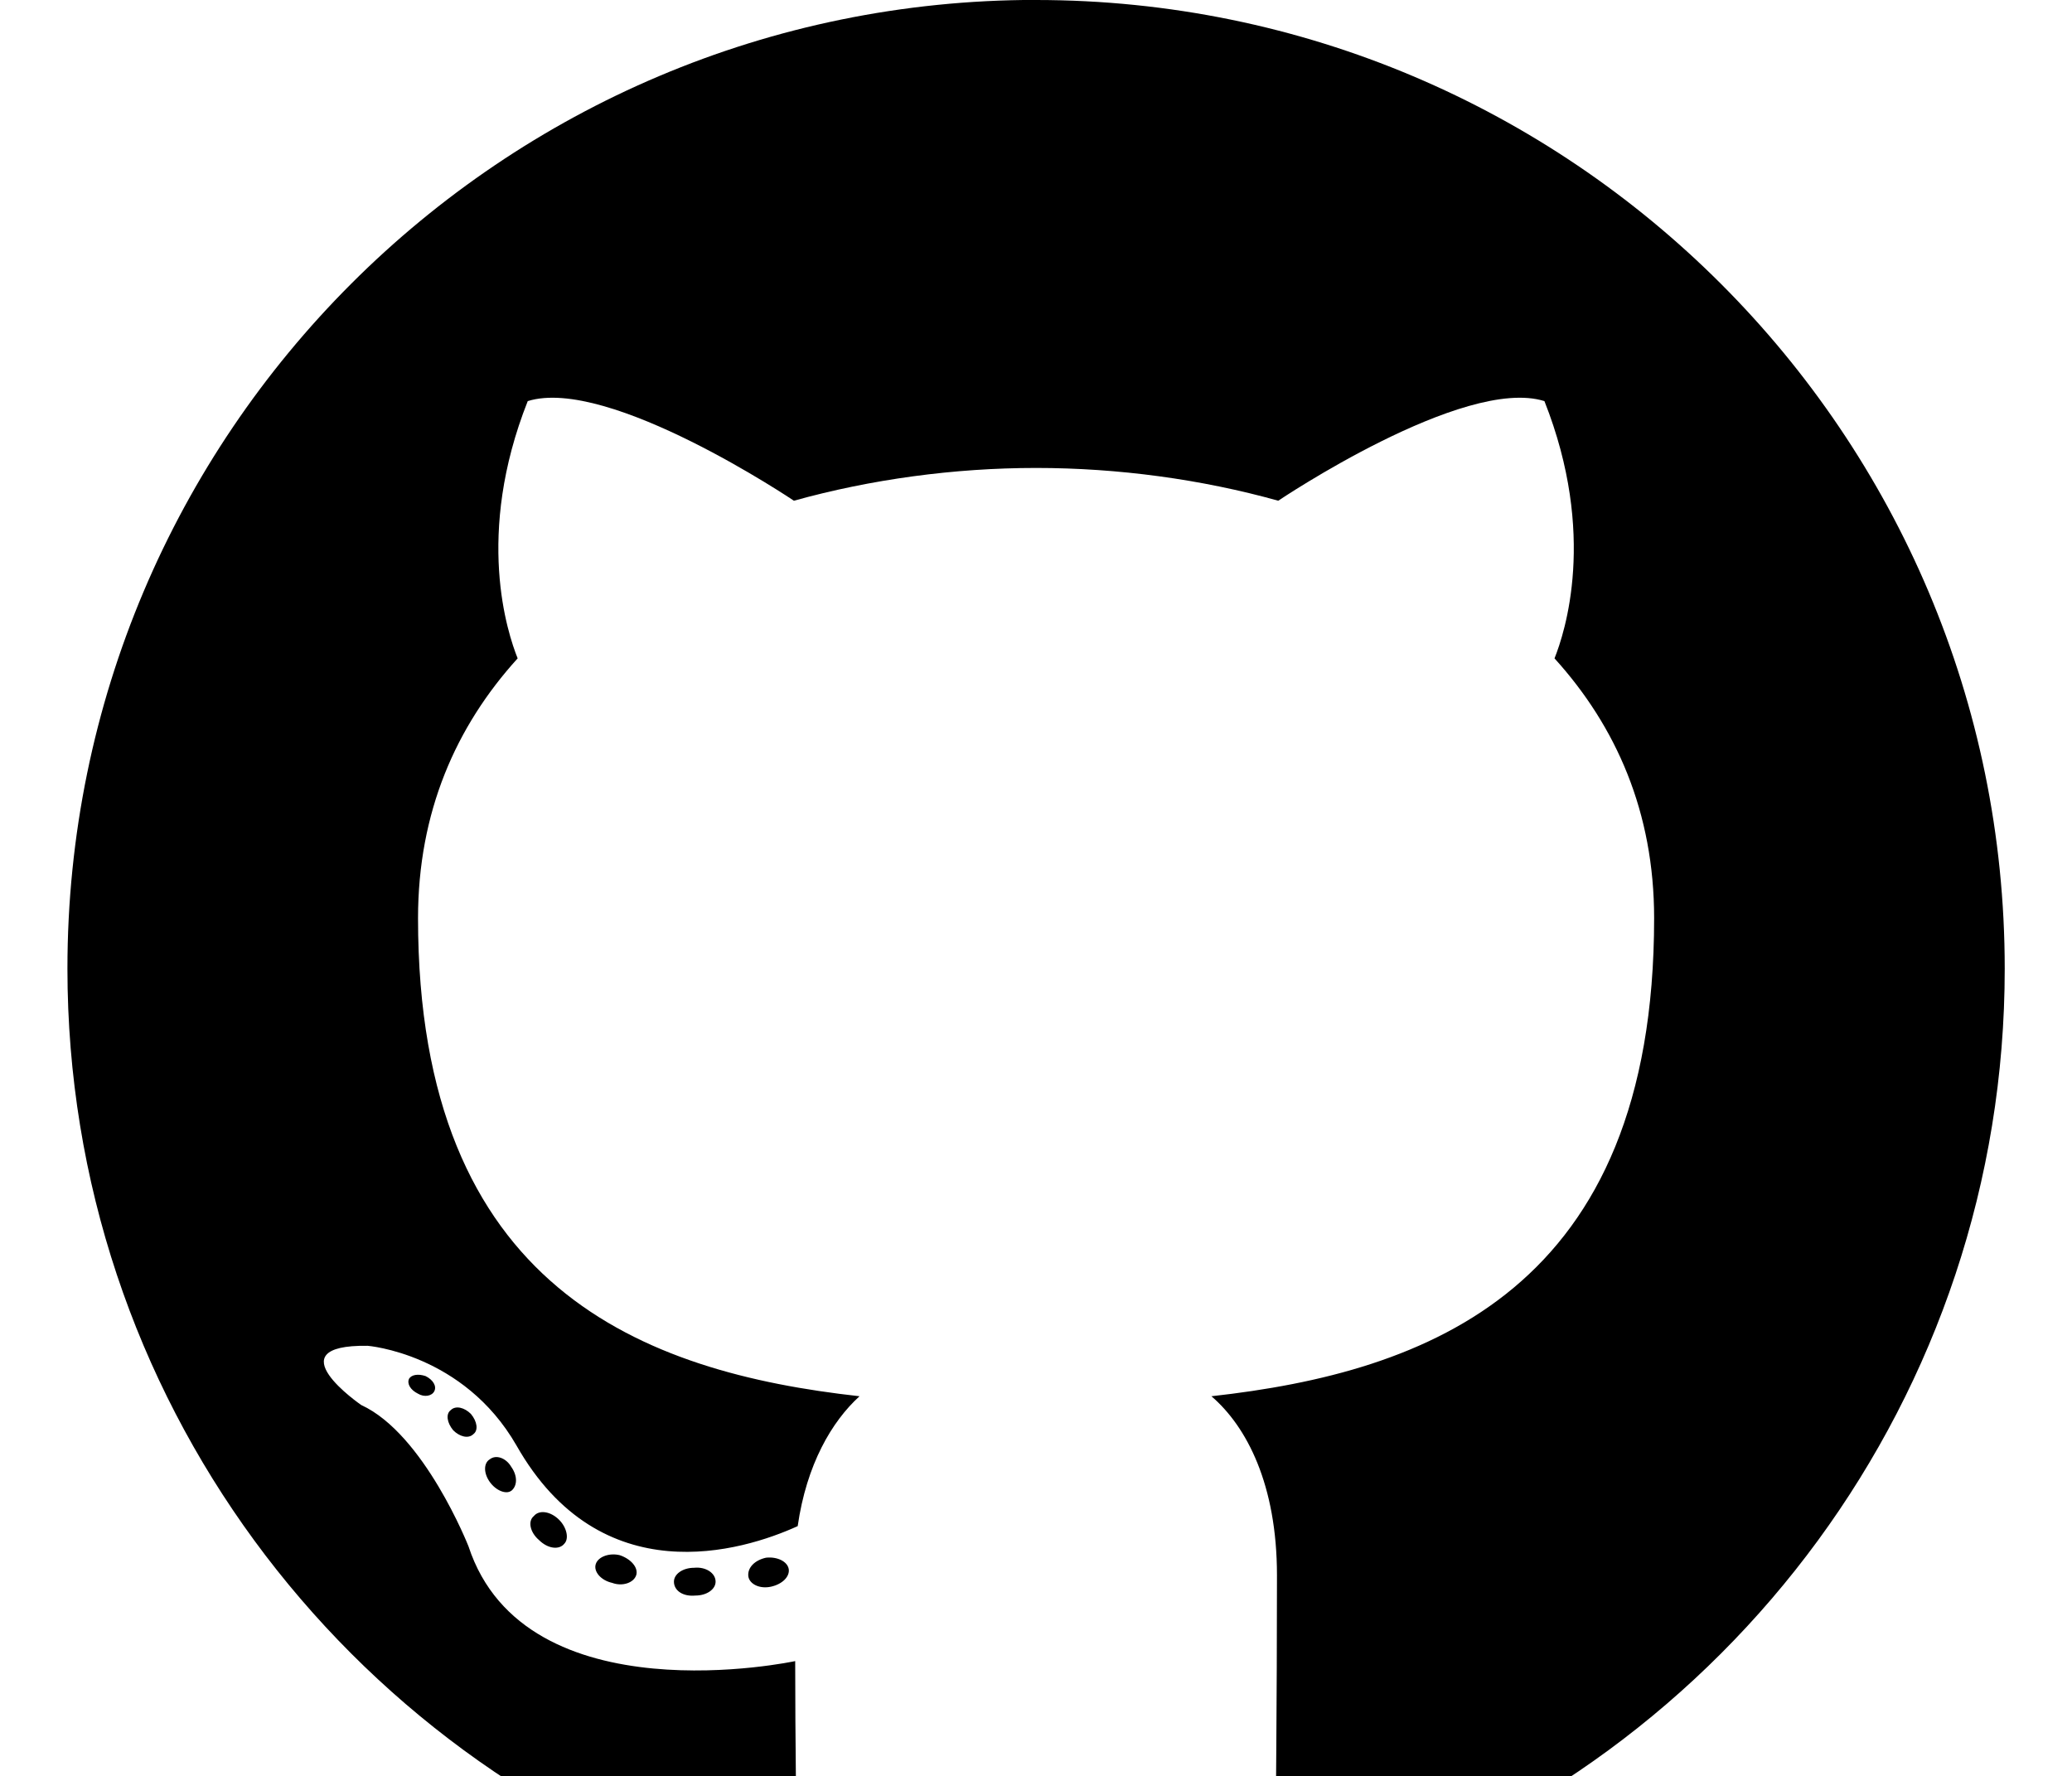
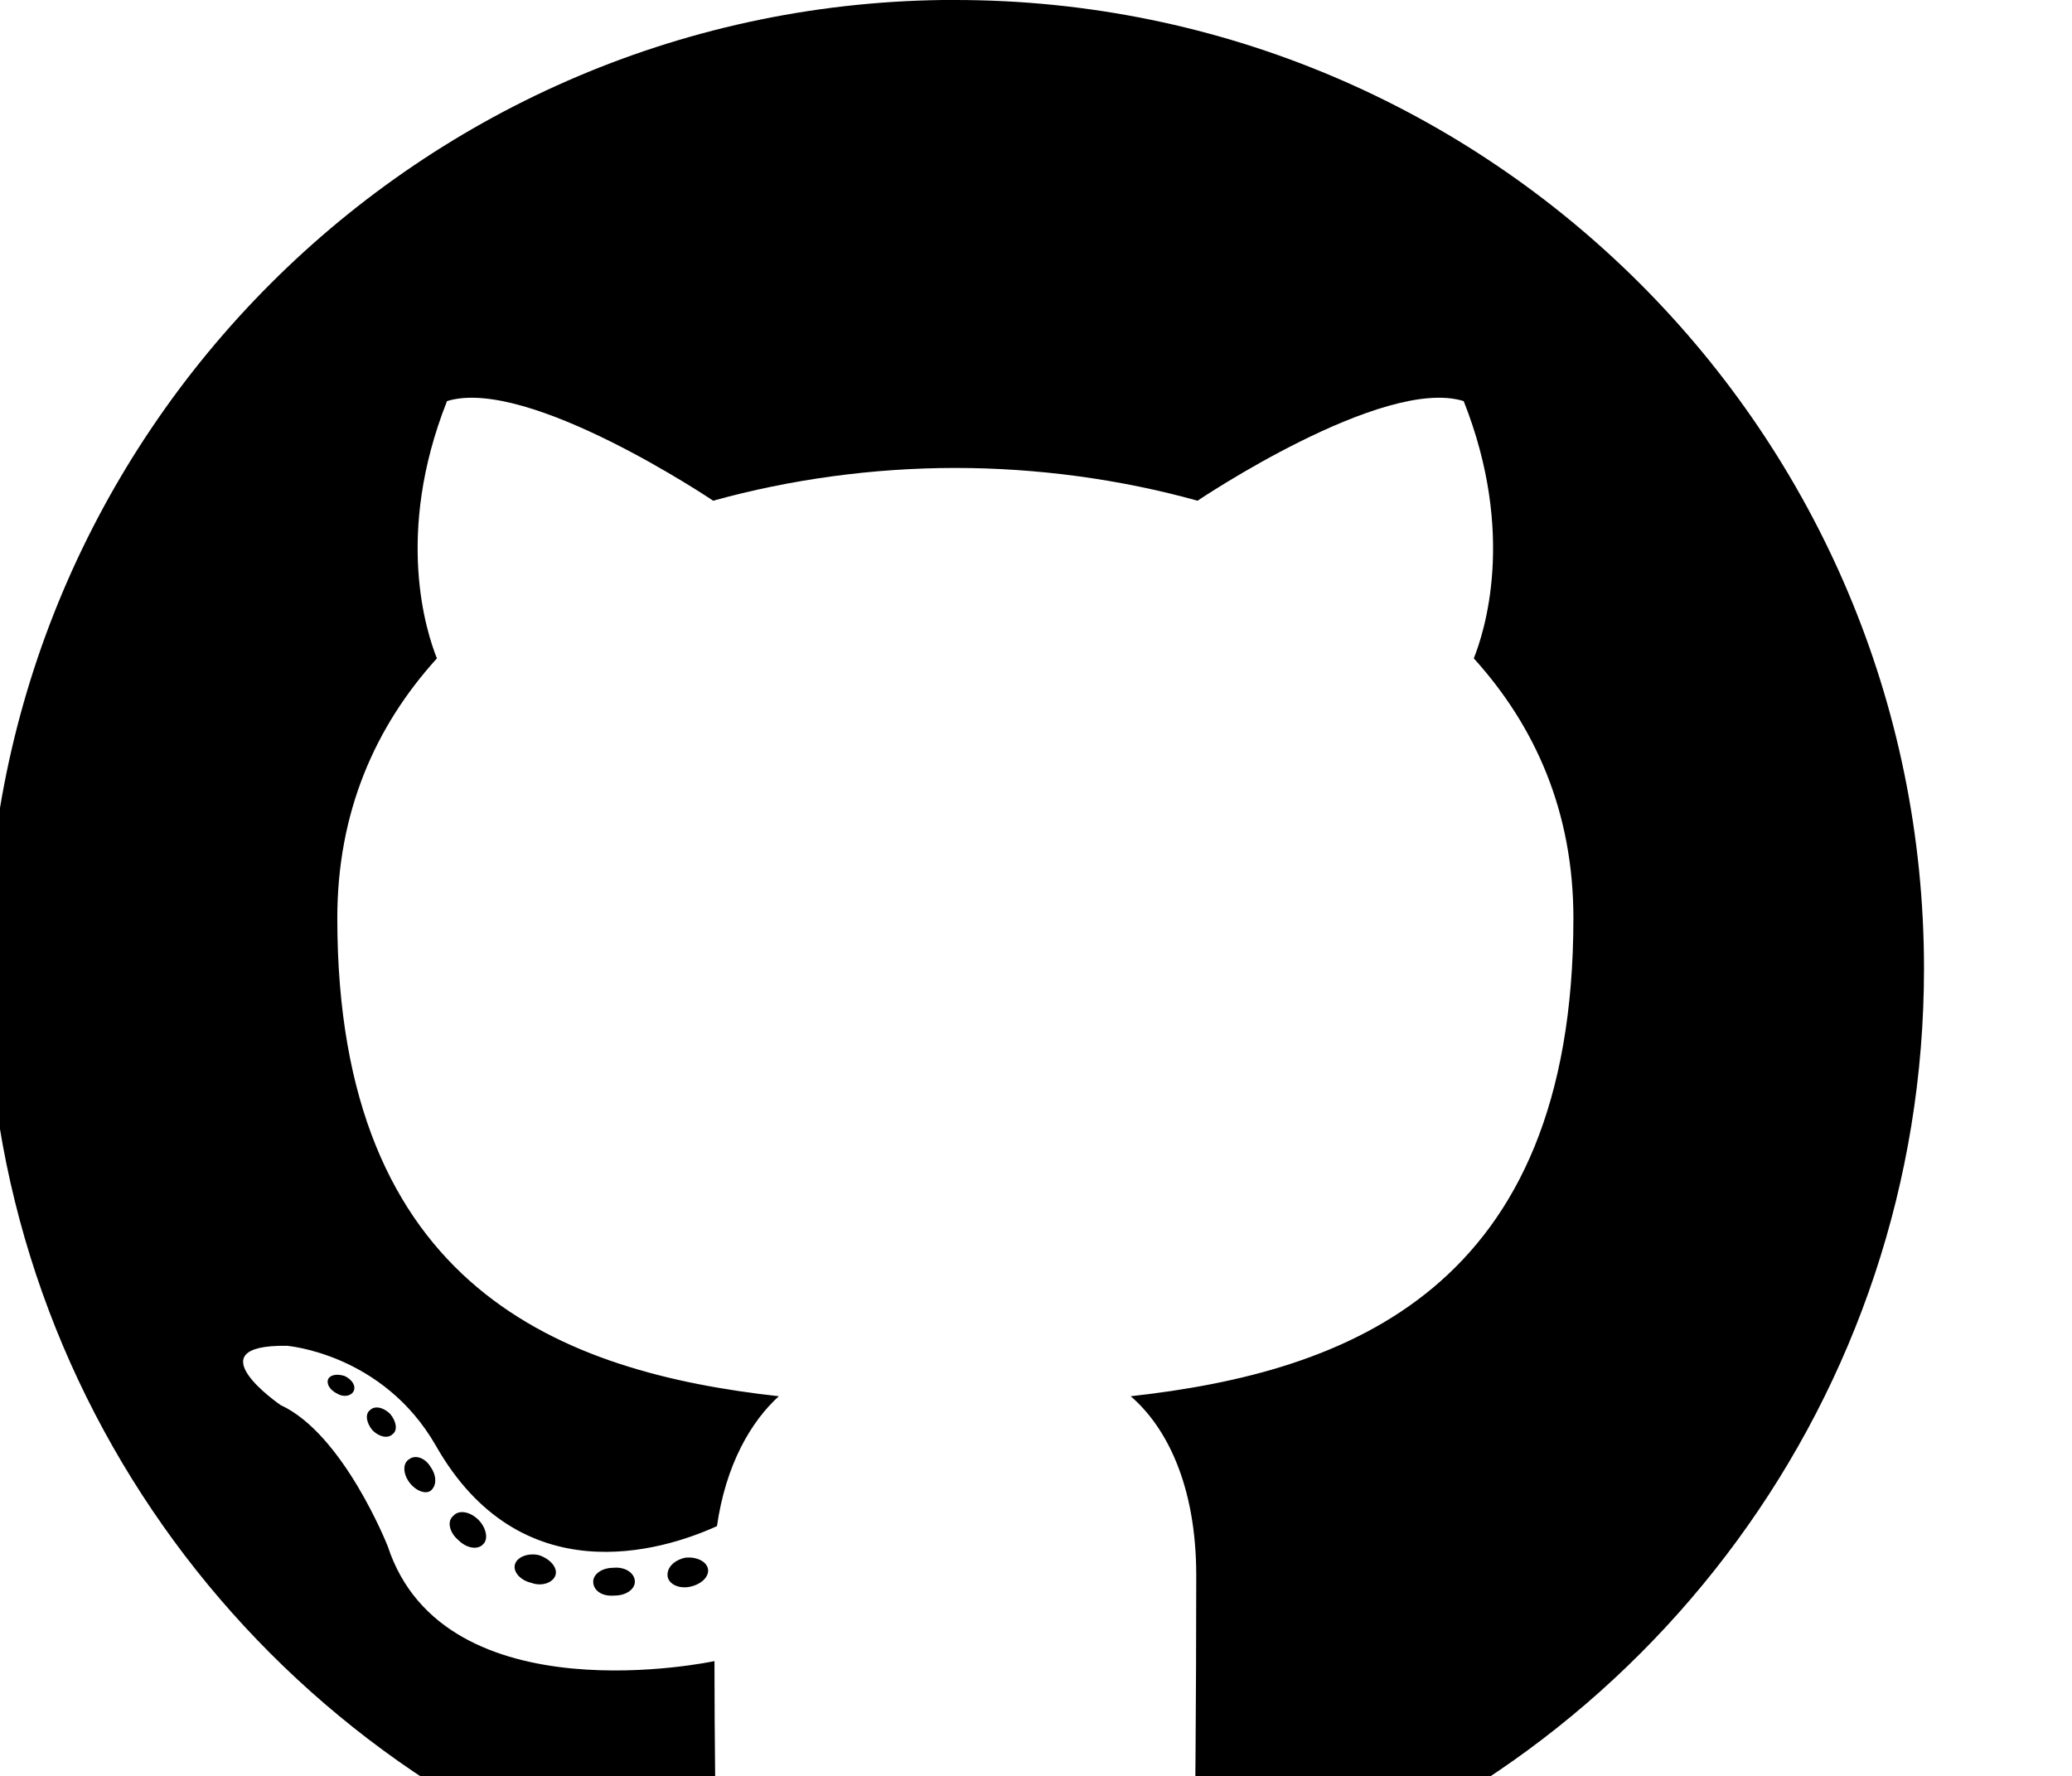
- <svg xmlns="http://www.w3.org/2000/svg" version="1.1" viewBox="1 2 22 22" height="24" width="28">
+ <svg xmlns="http://www.w3.org/2000/svg" version="1.1" viewBox="2 2 22 22" height="24" width="28">
  <path d="M12 2c6.625 0 12 5.375 12 12 0 5.297-3.437 9.797-8.203 11.391-0.609 0.109-0.828-0.266-0.828-0.578 0-0.391 0.016-1.687 0.016-3.297 0-1.125-0.375-1.844-0.812-2.219 2.672-0.297 5.484-1.313 5.484-5.922 0-1.313-0.469-2.375-1.234-3.219 0.125-0.313 0.531-1.531-0.125-3.187-1-0.313-3.297 1.234-3.297 1.234-0.953-0.266-1.984-0.406-3-0.406s-2.047 0.141-3 0.406c0 0-2.297-1.547-3.297-1.234-0.656 1.656-0.25 2.875-0.125 3.187-0.766 0.844-1.234 1.906-1.234 3.219 0 4.594 2.797 5.625 5.469 5.922-0.344 0.313-0.656 0.844-0.766 1.609-0.688 0.313-2.438 0.844-3.484-1-0.656-1.141-1.844-1.234-1.844-1.234-1.172-0.016-0.078 0.734-0.078 0.734 0.781 0.359 1.328 1.75 1.328 1.75 0.703 2.141 4.047 1.422 4.047 1.422 0 1 0.016 1.937 0.016 2.234 0 0.313-0.219 0.688-0.828 0.578-4.766-1.594-8.203-6.094-8.203-11.391 0-6.625 5.375-12 12-12zM4.547 19.234c0.031-0.063-0.016-0.141-0.109-0.187-0.094-0.031-0.172-0.016-0.203 0.031-0.031 0.063 0.016 0.141 0.109 0.187 0.078 0.047 0.172 0.031 0.203-0.031zM5.031 19.766c0.063-0.047 0.047-0.156-0.031-0.25-0.078-0.078-0.187-0.109-0.25-0.047-0.063 0.047-0.047 0.156 0.031 0.25 0.078 0.078 0.187 0.109 0.25 0.047zM5.5 20.469c0.078-0.063 0.078-0.187 0-0.297-0.063-0.109-0.187-0.156-0.266-0.094-0.078 0.047-0.078 0.172 0 0.281s0.203 0.156 0.266 0.109zM6.156 21.125c0.063-0.063 0.031-0.203-0.063-0.297-0.109-0.109-0.25-0.125-0.313-0.047-0.078 0.063-0.047 0.203 0.063 0.297 0.109 0.109 0.25 0.125 0.313 0.047zM7.047 21.516c0.031-0.094-0.063-0.203-0.203-0.25-0.125-0.031-0.266 0.016-0.297 0.109s0.063 0.203 0.203 0.234c0.125 0.047 0.266 0 0.297-0.094zM8.031 21.594c0-0.109-0.125-0.187-0.266-0.172-0.141 0-0.25 0.078-0.25 0.172 0 0.109 0.109 0.187 0.266 0.172 0.141 0 0.25-0.078 0.25-0.172zM8.937 21.438c-0.016-0.094-0.141-0.156-0.281-0.141-0.141 0.031-0.234 0.125-0.219 0.234 0.016 0.094 0.141 0.156 0.281 0.125s0.234-0.125 0.219-0.219z" />
</svg>
